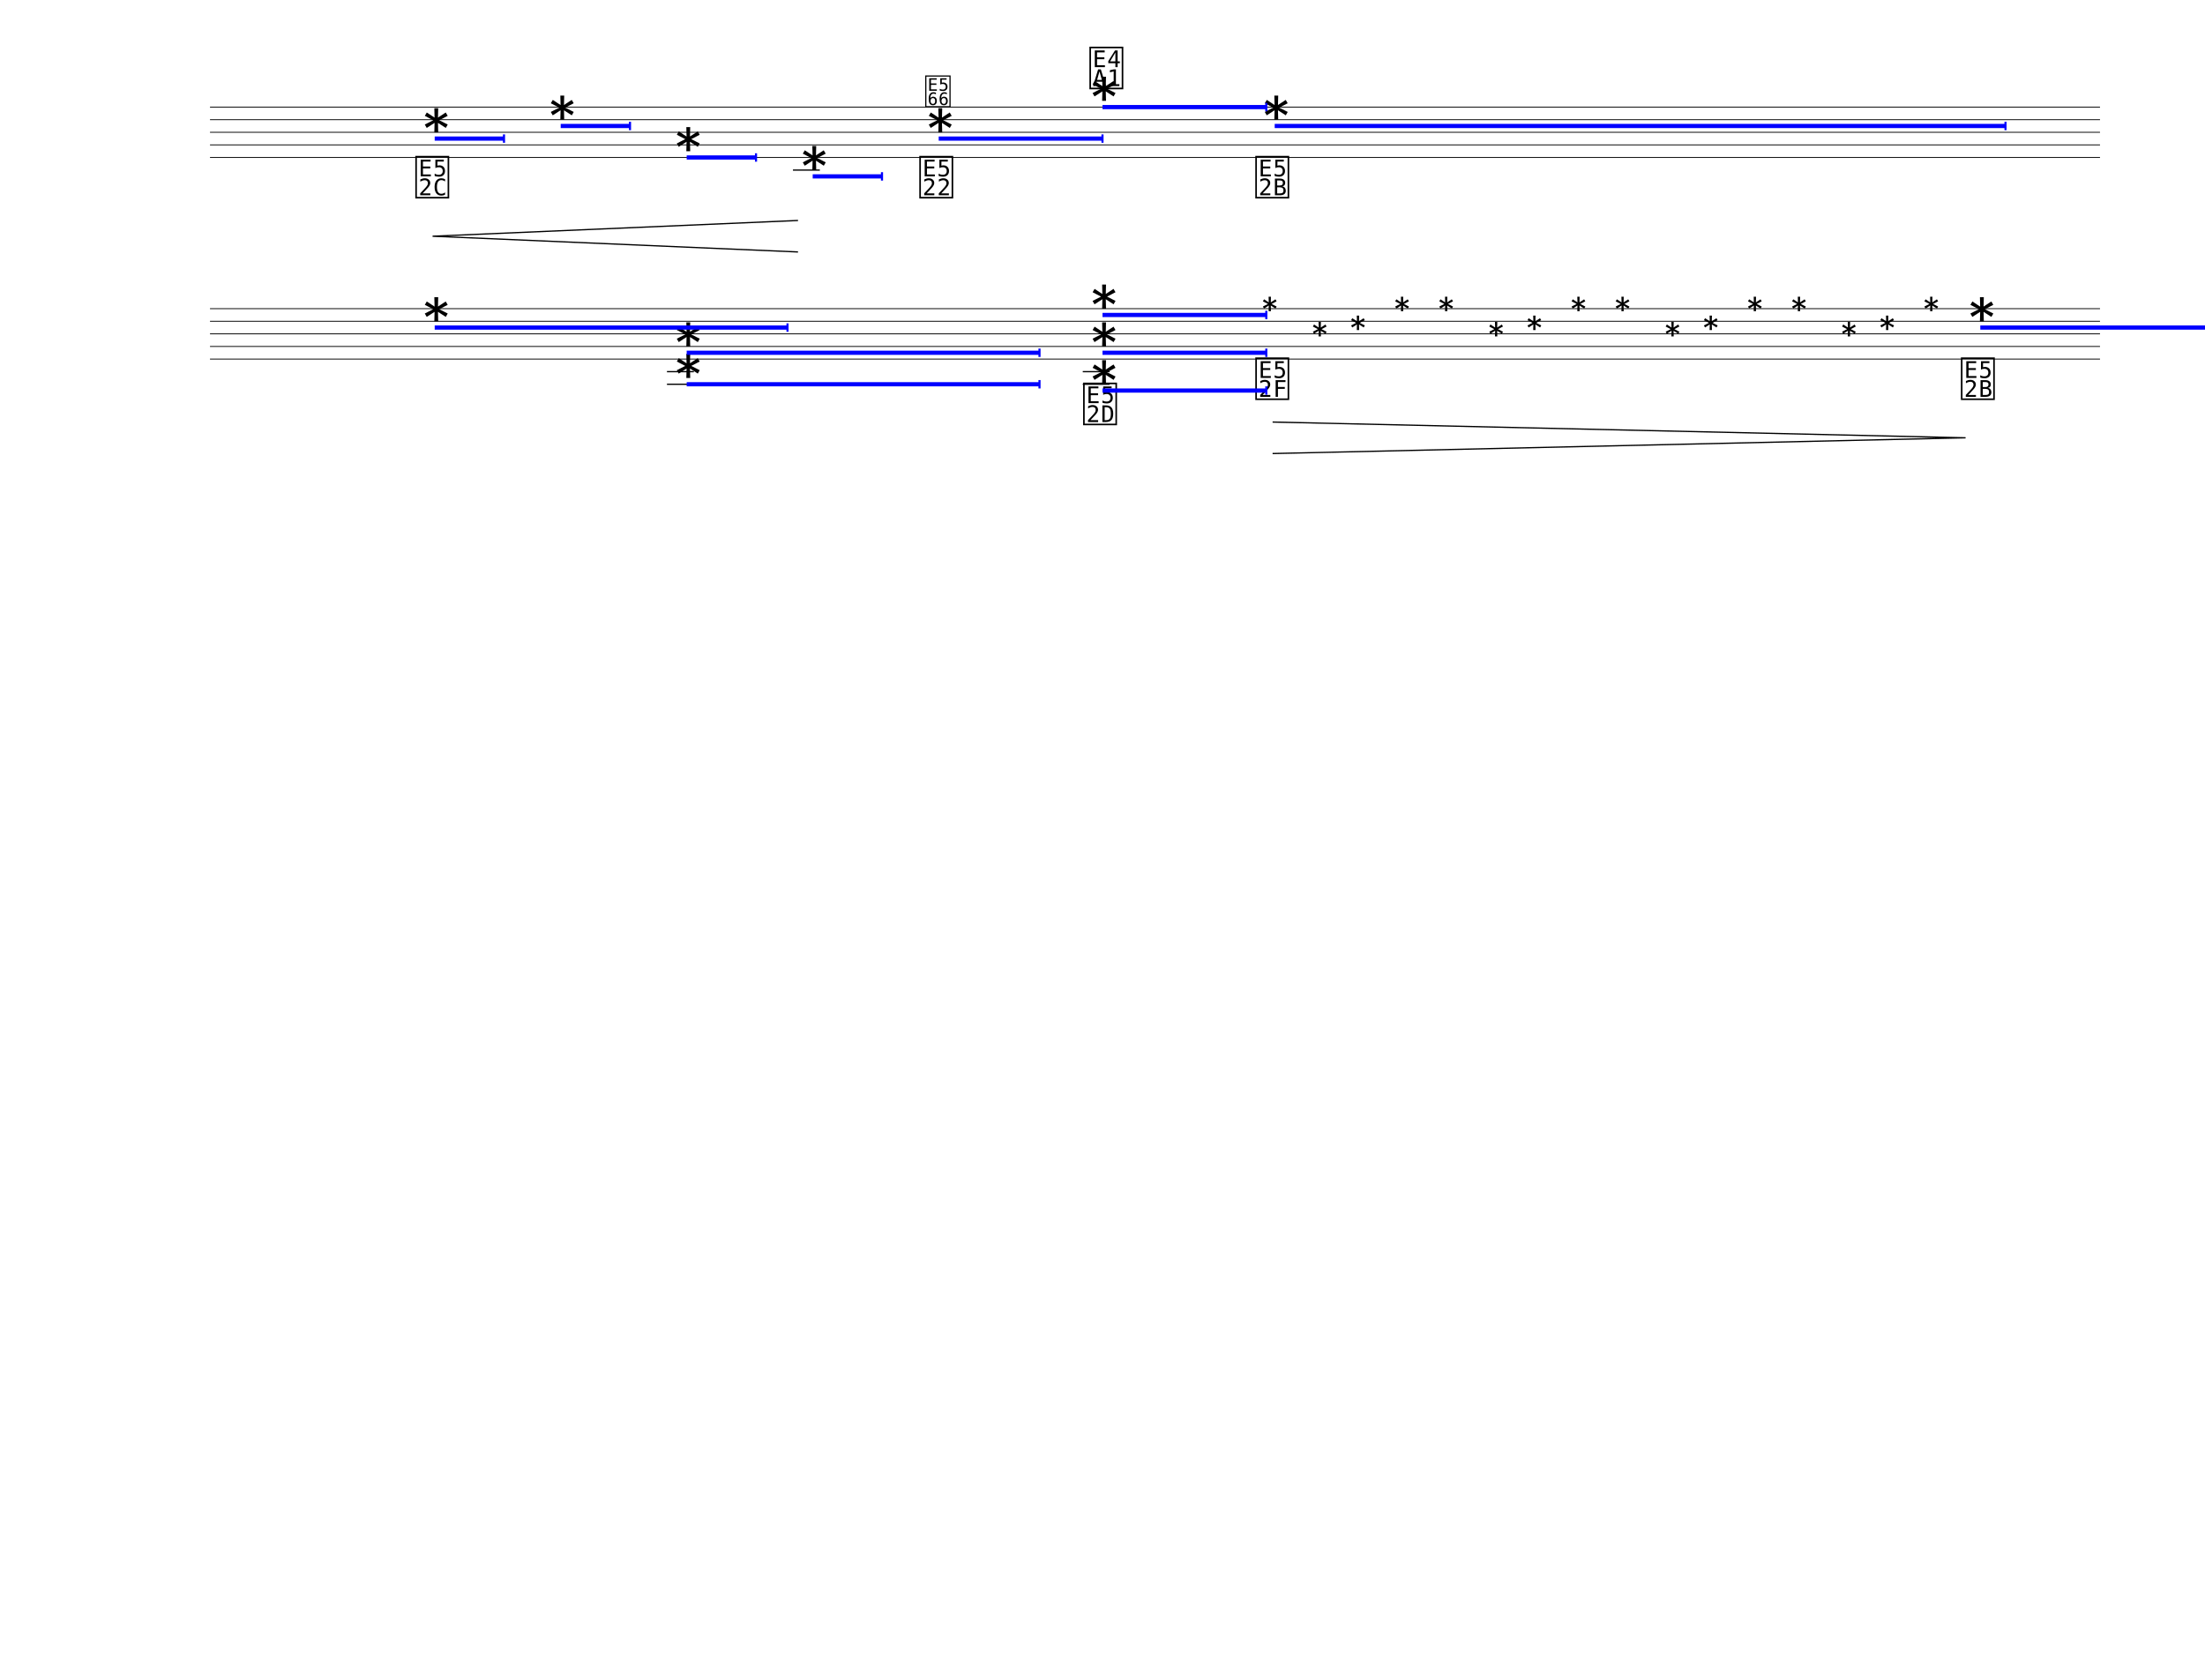
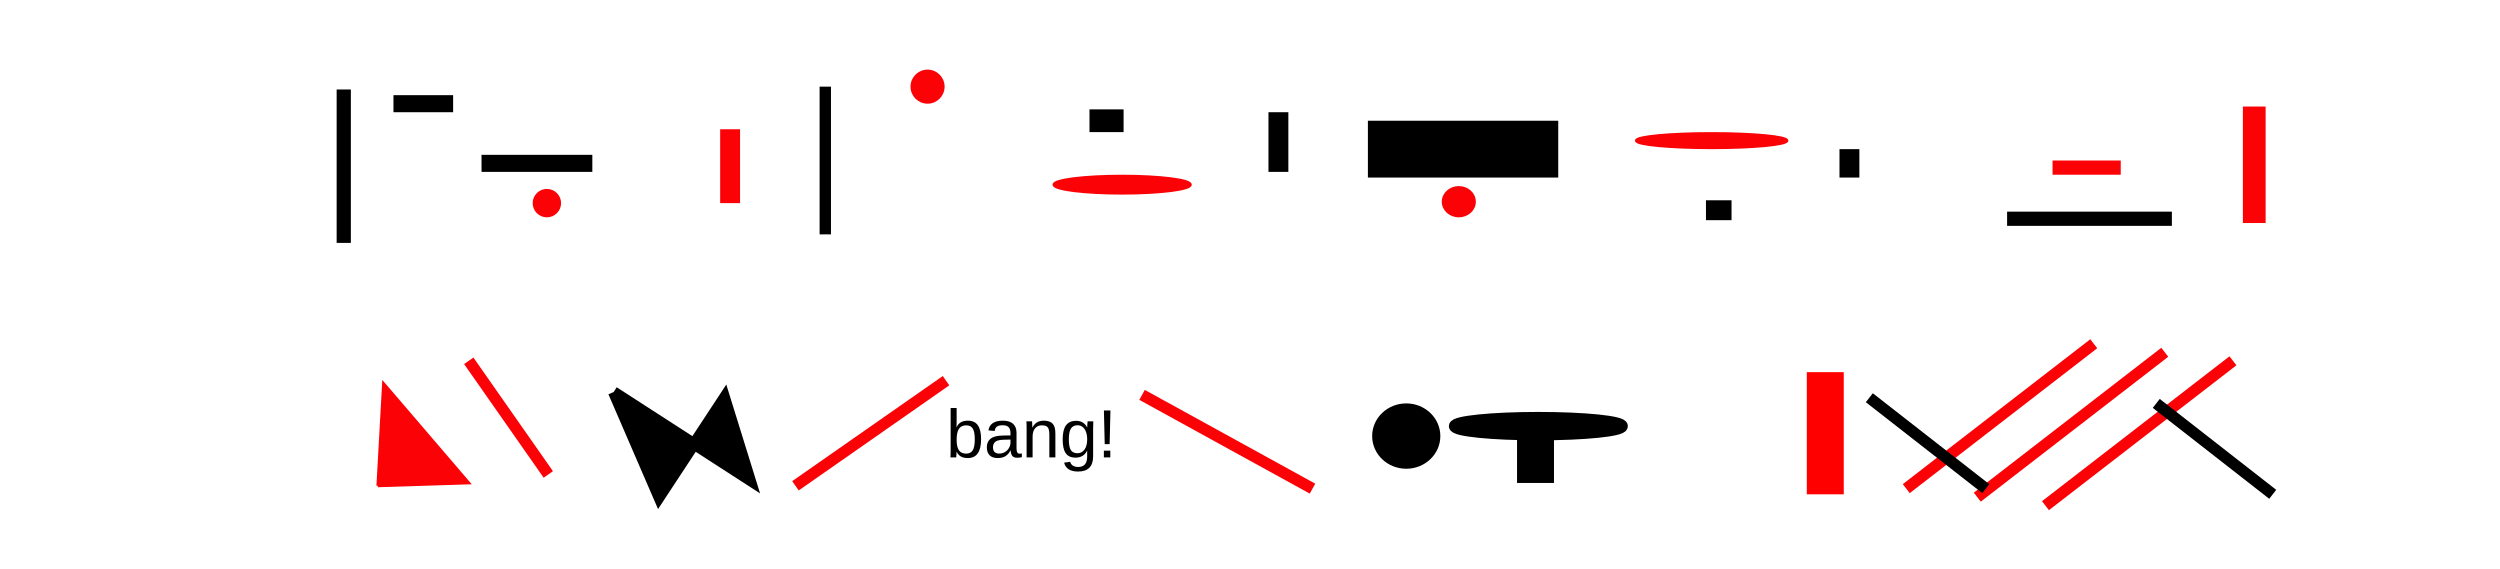
- <svg xmlns="http://www.w3.org/2000/svg" width="1050px" height="800px" viewBox="0 0 1050 800" style="background:rgb(253.98,253.98,239.7)" version="1.1">
+ <svg xmlns="http://www.w3.org/2000/svg" width="880px" height="200px" viewBox="0 0 880 200" style="background:rgb(253.98,253.98,239.7)" version="1.1">
  <g id="1" transform="matrix(1,0,0,1,0,0)">
-     <text x="0" y="0" font-family="Bravura" font-style="normal" font-weight="normal" font-size="24" fill="rgb(0,0,0)" fill-opacity="1" transform="matrix(1,0,0,1,200,66)"></text>
-     <text x="0" y="0" font-family="Bravura" font-style="normal" font-weight="normal" font-size="24" fill="rgb(0,0,0)" fill-opacity="1" transform="matrix(1,0,0,1,197,93)"></text>
-     <text x="0" y="0" font-family="Bravura" font-style="normal" font-weight="normal" font-size="24" fill="rgb(0,0,0)" fill-opacity="1" transform="matrix(1,0,0,1,260,60)"></text>
-     <text x="0" y="0" font-family="Bravura" font-style="normal" font-weight="normal" font-size="24" fill="rgb(0,0,0)" fill-opacity="1" transform="matrix(1,0,0,1,320,75)"></text>
-     <path d="M377.6,81 L390.4,81" stroke="rgb(0,0,0)" stroke-width="0.6" fill="rgb(0,0,0)" transform="matrix(1,0,0,1,0,0)" />
-     <text x="0" y="0" font-family="Bravura" font-style="normal" font-weight="normal" font-size="24" fill="rgb(0,0,0)" fill-opacity="1" transform="matrix(1,0,0,1,380,84)"></text>
-     <path d="M0,0 L174,7.5 L0,15" stroke="rgb(0,0,0)" stroke-width="0.6" fill="none" transform="matrix(-1,0,0,1,380,105)" />
-     <text x="0" y="0" font-family="Bravura" font-style="normal" font-weight="normal" font-size="24" fill="rgb(0,0,0)" fill-opacity="1" transform="matrix(1,0,0,1,440,66)"></text>
-     <text x="0" y="0" font-family="Bravura" font-style="normal" font-weight="normal" font-size="24" fill="rgb(0,0,0)" fill-opacity="1" transform="matrix(1,0,0,1,437,93)"></text>
-     <text x="0" y="0" font-family="Bravura" font-style="normal" font-weight="normal" font-size="18" fill="rgb(0,0,0)" fill-opacity="1" transform="matrix(1,0,0,1,440,50)"></text>
-     <text x="0" y="0" font-family="Bravura" font-style="normal" font-weight="normal" font-size="24" fill="rgb(0,0,0)" fill-opacity="1" transform="matrix(1,0,0,1,518,51)"></text>
-     <text x="0" y="0" font-family="Bravura" font-style="normal" font-weight="normal" font-size="24" fill="rgb(0,0,0)" fill-opacity="1" transform="matrix(1,0,0,1,518,41)"></text>
-     <text x="0" y="0" font-family="Bravura" font-style="normal" font-weight="normal" font-size="24" fill="rgb(0,0,0)" fill-opacity="1" transform="matrix(1,0,0,1,200,156)"></text>
-     <path d="M317.6,177 L330.4,177" stroke="rgb(0,0,0)" stroke-width="0.6" fill="rgb(0,0,0)" transform="matrix(1,0,0,1,0,0)" />
-     <path d="M317.6,183 L330.4,183" stroke="rgb(0,0,0)" stroke-width="0.6" fill="rgb(0,0,0)" transform="matrix(1,0,0,1,0,0)" />
-     <text x="0" y="0" font-family="Bravura" font-style="normal" font-weight="normal" font-size="24" fill="rgb(0,0,0)" fill-opacity="1" transform="matrix(1,0,0,1,320,183)"></text>
-     <text x="0" y="0" font-family="Bravura" font-style="normal" font-weight="normal" font-size="24" fill="rgb(0,0,0)" fill-opacity="1" transform="matrix(1,0,0,1,320,168)"></text>
-     <path d="M515.6,177 L528.4,177" stroke="rgb(0,0,0)" stroke-width="0.6" fill="rgb(0,0,0)" transform="matrix(1,0,0,1,0,0)" />
-     <path d="M515.6,183 L528.4,183" stroke="rgb(0,0,0)" stroke-width="0.6" fill="rgb(0,0,0)" transform="matrix(1,0,0,1,0,0)" />
-     <text x="0" y="0" font-family="Bravura" font-style="normal" font-weight="normal" font-size="24" fill="rgb(0,0,0)" fill-opacity="1" transform="matrix(1,0,0,1,518,186)"></text>
-     <text x="0" y="0" font-family="Bravura" font-style="normal" font-weight="normal" font-size="24" fill="rgb(0,0,0)" fill-opacity="1" transform="matrix(1,0,0,1,515,201)"></text>
-     <text x="0" y="0" font-family="Bravura" font-style="normal" font-weight="normal" font-size="24" fill="rgb(0,0,0)" fill-opacity="1" transform="matrix(1,0,0,1,518,168)"></text>
-     <text x="0" y="0" font-family="Bravura" font-style="normal" font-weight="normal" font-size="24" fill="rgb(0,0,0)" fill-opacity="1" transform="matrix(1,0,0,1,518,150)"></text>
-     <text x="0" y="0" font-family="Bravura" font-style="normal" font-weight="normal" font-size="24" fill="rgb(0,0,0)" fill-opacity="1" transform="matrix(1,0,0,1,600,60)"></text>
-     <text x="0" y="0" font-family="Bravura" font-style="normal" font-weight="normal" font-size="24" fill="rgb(0,0,0)" fill-opacity="1" transform="matrix(1,0,0,1,597,93)"></text>
-     <text x="0" y="0" font-family="Bravura" font-style="normal" font-weight="normal" font-size="14.4" fill="rgb(0,0,0)" fill-opacity="1" transform="matrix(1,0,0,1,600,150)"></text>
-     <text x="0" y="0" font-family="Bravura" font-style="normal" font-weight="normal" font-size="24" fill="rgb(0,0,0)" fill-opacity="1" transform="matrix(1,0,0,1,597,189)"></text>
-     <text x="0" y="0" font-family="Bravura" font-style="normal" font-weight="normal" font-size="14.4" fill="rgb(0,0,0)" fill-opacity="1" transform="matrix(1,0,0,1,623.8,162)"></text>
-     <text x="0" y="0" font-family="Bravura" font-style="normal" font-weight="normal" font-size="14.4" fill="rgb(0,0,0)" fill-opacity="1" transform="matrix(1,0,0,1,642,159)"></text>
-     <text x="0" y="0" font-family="Bravura" font-style="normal" font-weight="normal" font-size="14.4" fill="rgb(0,0,0)" fill-opacity="1" transform="matrix(1,0,0,1,663,150)"></text>
-     <text x="0" y="0" font-family="Bravura" font-style="normal" font-weight="normal" font-size="14.4" fill="rgb(0,0,0)" fill-opacity="1" transform="matrix(1,0,0,1,684,150)"></text>
-     <text x="0" y="0" font-family="Bravura" font-style="normal" font-weight="normal" font-size="14.4" fill="rgb(0,0,0)" fill-opacity="1" transform="matrix(1,0,0,1,707.8,162)"></text>
-     <text x="0" y="0" font-family="Bravura" font-style="normal" font-weight="normal" font-size="14.4" fill="rgb(0,0,0)" fill-opacity="1" transform="matrix(1,0,0,1,726,159)"></text>
-     <text x="0" y="0" font-family="Bravura" font-style="normal" font-weight="normal" font-size="14.4" fill="rgb(0,0,0)" fill-opacity="1" transform="matrix(1,0,0,1,747,150)"></text>
-     <text x="0" y="0" font-family="Bravura" font-style="normal" font-weight="normal" font-size="14.4" fill="rgb(0,0,0)" fill-opacity="1" transform="matrix(1,0,0,1,768,150)"></text>
-     <text x="0" y="0" font-family="Bravura" font-style="normal" font-weight="normal" font-size="14.4" fill="rgb(0,0,0)" fill-opacity="1" transform="matrix(1,0,0,1,791.8,162)"></text>
-     <text x="0" y="0" font-family="Bravura" font-style="normal" font-weight="normal" font-size="14.4" fill="rgb(0,0,0)" fill-opacity="1" transform="matrix(1,0,0,1,810,159)"></text>
-     <text x="0" y="0" font-family="Bravura" font-style="normal" font-weight="normal" font-size="14.4" fill="rgb(0,0,0)" fill-opacity="1" transform="matrix(1,0,0,1,831,150)"></text>
-     <text x="0" y="0" font-family="Bravura" font-style="normal" font-weight="normal" font-size="14.4" fill="rgb(0,0,0)" fill-opacity="1" transform="matrix(1,0,0,1,852,150)"></text>
-     <text x="0" y="0" font-family="Bravura" font-style="normal" font-weight="normal" font-size="14.4" fill="rgb(0,0,0)" fill-opacity="1" transform="matrix(1,0,0,1,875.8,162)"></text>
-     <text x="0" y="0" font-family="Bravura" font-style="normal" font-weight="normal" font-size="14.4" fill="rgb(0,0,0)" fill-opacity="1" transform="matrix(1,0,0,1,894,159)"></text>
-     <text x="0" y="0" font-family="Bravura" font-style="normal" font-weight="normal" font-size="14.4" fill="rgb(0,0,0)" fill-opacity="1" transform="matrix(1,0,0,1,915,150)"></text>
-     <text x="0" y="0" font-family="Bravura" font-style="normal" font-weight="normal" font-size="24" fill="rgb(0,0,0)" fill-opacity="1" transform="matrix(1,0,0,1,936,156)"></text>
-     <text x="0" y="0" font-family="Bravura" font-style="normal" font-weight="normal" font-size="24" fill="rgb(0,0,0)" fill-opacity="1" transform="matrix(1,0,0,1,933,189)"></text>
-     <path d="M0,0 L330,7.5 L0,15" stroke="rgb(0,0,0)" stroke-width="0.6" fill="none" transform="matrix(1,0,0,1,606,201)" />
-     <path d="M100 75 L200.000 75 M100 69 L200.000 69 M100 63 L200.000 63 M100 57 L200.000 57 M100 51 L200.000 51 M100 171 L200.000 171 M100 165 L200.000 165 M100 159 L200.000 159 M100 153 L200.000 153 M100 147 L200.000 147 M200 75 L600.000 75 M200 69 L600.000 69 M200 63 L600.000 63 M200 57 L600.000 57 M200 51 L600.000 51 M200 171 L600.000 171 M200 165 L600.000 165 M200 159 L600.000 159 M200 153 L600.000 153 M200 147 L600.000 147 M600 75 L1000.000 75 M600 69 L1000.000 69 M600 63 L1000.000 63 M600 57 L1000.000 57 M600 51 L1000.000 51 M600 171 L1000.000 171 M600 165 L1000.000 165 M600 159 L1000.000 159 M600 153 L1000.000 153 M600 147 L1000.000 147 " stroke="rgb(0,0,0)" stroke-width="0.4" fill="rgb(0,0,0)" transform="matrix(1,0,0,1,0,0)" />
-     <path d="M5,3 L38,3" stroke="rgb(0,0,255)" stroke-width="2" stroke-opacity="1" fill="none" fill-opacity="1" transform="matrix(1,0,0,1,202,63)" />
-     <path d="M38,1 L38,5" stroke="rgb(0,0,255)" stroke-width="1" stroke-opacity="1" fill="none" fill-opacity="1" transform="matrix(1,0,0,1,202,63)" />
-     <path d="M5,3 L38,3" stroke="rgb(0,0,255)" stroke-width="2" stroke-opacity="1" fill="none" fill-opacity="1" transform="matrix(1,0,0,1,262,57)" />
-     <path d="M38,1 L38,5" stroke="rgb(0,0,255)" stroke-width="1" stroke-opacity="1" fill="none" fill-opacity="1" transform="matrix(1,0,0,1,262,57)" />
-     <path d="M5,3 L38,3" stroke="rgb(0,0,255)" stroke-width="2" stroke-opacity="1" fill="none" fill-opacity="1" transform="matrix(1,0,0,1,322,72)" />
-     <path d="M38,1 L38,5" stroke="rgb(0,0,255)" stroke-width="1" stroke-opacity="1" fill="none" fill-opacity="1" transform="matrix(1,0,0,1,322,72)" />
-     <path d="M5,3 L38,3" stroke="rgb(0,0,255)" stroke-width="2" stroke-opacity="1" fill="none" fill-opacity="1" transform="matrix(1,0,0,1,382,81)" />
-     <path d="M38,1 L38,5" stroke="rgb(0,0,255)" stroke-width="1" stroke-opacity="1" fill="none" fill-opacity="1" transform="matrix(1,0,0,1,382,81)" />
-     <path d="M5,3 L83,3" stroke="rgb(0,0,255)" stroke-width="2" stroke-opacity="1" fill="none" fill-opacity="1" transform="matrix(1,0,0,1,442,63)" />
-     <path d="M83,1 L83,5" stroke="rgb(0,0,255)" stroke-width="1" stroke-opacity="1" fill="none" fill-opacity="1" transform="matrix(1,0,0,1,442,63)" />
-     <path d="M5,3 L83,3" stroke="rgb(0,0,255)" stroke-width="2" stroke-opacity="1" fill="none" fill-opacity="1" transform="matrix(1,0,0,1,520,48)" />
-     <path d="M83,1 L83,5" stroke="rgb(0,0,255)" stroke-width="1" stroke-opacity="1" fill="none" fill-opacity="1" transform="matrix(1,0,0,1,520,48)" />
-     <path d="M5,3 L173,3" stroke="rgb(0,0,255)" stroke-width="2" stroke-opacity="1" fill="none" fill-opacity="1" transform="matrix(1,0,0,1,202,153)" />
-     <path d="M173,1 L173,5" stroke="rgb(0,0,255)" stroke-width="1" stroke-opacity="1" fill="none" fill-opacity="1" transform="matrix(1,0,0,1,202,153)" />
-     <path d="M5,3 L173,3" stroke="rgb(0,0,255)" stroke-width="2" stroke-opacity="1" fill="none" fill-opacity="1" transform="matrix(1,0,0,1,322,180)" />
-     <path d="M173,1 L173,5" stroke="rgb(0,0,255)" stroke-width="1" stroke-opacity="1" fill="none" fill-opacity="1" transform="matrix(1,0,0,1,322,180)" />
-     <path d="M5,3 L173,3" stroke="rgb(0,0,255)" stroke-width="2" stroke-opacity="1" fill="none" fill-opacity="1" transform="matrix(1,0,0,1,322,165)" />
-     <path d="M173,1 L173,5" stroke="rgb(0,0,255)" stroke-width="1" stroke-opacity="1" fill="none" fill-opacity="1" transform="matrix(1,0,0,1,322,165)" />
-     <path d="M5,3 L83,3" stroke="rgb(0,0,255)" stroke-width="2" stroke-opacity="1" fill="none" fill-opacity="1" transform="matrix(1,0,0,1,520,183)" />
-     <path d="M83,1 L83,5" stroke="rgb(0,0,255)" stroke-width="1" stroke-opacity="1" fill="none" fill-opacity="1" transform="matrix(1,0,0,1,520,183)" />
-     <path d="M5,3 L83,3" stroke="rgb(0,0,255)" stroke-width="2" stroke-opacity="1" fill="none" fill-opacity="1" transform="matrix(1,0,0,1,520,165)" />
-     <path d="M83,1 L83,5" stroke="rgb(0,0,255)" stroke-width="1" stroke-opacity="1" fill="none" fill-opacity="1" transform="matrix(1,0,0,1,520,165)" />
-     <path d="M5,3 L83,3" stroke="rgb(0,0,255)" stroke-width="2" stroke-opacity="1" fill="none" fill-opacity="1" transform="matrix(1,0,0,1,520,147)" />
-     <path d="M83,1 L83,5" stroke="rgb(0,0,255)" stroke-width="1" stroke-opacity="1" fill="none" fill-opacity="1" transform="matrix(1,0,0,1,520,147)" />
-     <path d="M5,3 L353,3" stroke="rgb(0,0,255)" stroke-width="2" stroke-opacity="1" fill="none" fill-opacity="1" transform="matrix(1,0,0,1,602,57)" />
-     <path d="M353,1 L353,5" stroke="rgb(0,0,255)" stroke-width="1" stroke-opacity="1" fill="none" fill-opacity="1" transform="matrix(1,0,0,1,602,57)" />
-     <path d="M5,3 L173,3" stroke="rgb(0,0,255)" stroke-width="2" stroke-opacity="1" fill="none" fill-opacity="1" transform="matrix(1,0,0,1,938,153)" />
-     <path d="M173,1 L173,5" stroke="rgb(0,0,255)" stroke-width="1" stroke-opacity="1" fill="none" fill-opacity="1" transform="matrix(1,0,0,1,938,153)" />
+     <rect x="79" y="32" width="4" height="53" stroke="rgb(0,0,0)" stroke-width="1" stroke-opacity="1" fill="rgb(0,0,0)" fill-opacity="1" transform="matrix(1,0,0,1,40,0)" />
+     <rect x="99" y="34" width="20" height="5" stroke="rgb(0,0,0)" stroke-width="1" stroke-opacity="1" fill="rgb(0,0,0)" fill-opacity="1" transform="matrix(1,0,0,1,40,0)" />
+     <rect x="130" y="55" width="38" height="5" stroke="rgb(0,0,0)" stroke-width="1" stroke-opacity="1" fill="rgb(0,0,0)" fill-opacity="1" transform="matrix(1,0,0,1,40,0)" />
+     <rect x="249" y="31" width="3" height="51" stroke="rgb(0,0,0)" stroke-width="1" stroke-opacity="1" fill="rgb(0,0,0)" fill-opacity="1" transform="matrix(1,0,0,1,40,0)" />
+     <rect x="344" y="39" width="11" height="7" stroke="rgb(0,0,0)" stroke-width="1" stroke-opacity="1" fill="rgb(0,0,0)" fill-opacity="1" transform="matrix(1,0,0,1,40,0)" />
+     <rect x="407" y="40" width="6" height="20" stroke="rgb(0,0,0)" stroke-width="1" stroke-opacity="1" fill="rgb(0,0,0)" fill-opacity="1" transform="matrix(1,0,0,1,40,0)" />
+     <rect x="442" y="43" width="66" height="19" stroke="rgb(0,0,0)" stroke-width="1" stroke-opacity="1" fill="rgb(0,0,0)" fill-opacity="1" transform="matrix(1,0,0,1,40,0)" />
+     <rect x="561" y="71" width="8" height="6" stroke="rgb(0,0,0)" stroke-width="1" stroke-opacity="1" fill="rgb(0,0,0)" fill-opacity="1" transform="matrix(1,0,0,1,40,0)" />
+     <rect x="608" y="53" width="6" height="9" stroke="rgb(0,0,0)" stroke-width="1" stroke-opacity="1" fill="rgb(0,0,0)" fill-opacity="1" transform="matrix(1,0,0,1,40,0)" />
+     <rect x="667" y="75" width="57" height="4" stroke="rgb(0,0,0)" stroke-width="1" stroke-opacity="1" fill="rgb(0,0,0)" fill-opacity="1" transform="matrix(1,0,0,1,40,0)" />
+     <ellipse cx="152.5" cy="71.5" rx="4.5" ry="4.5" stroke="rgb(251,2,7)" stroke-width="1" stroke-opacity="1" fill="rgb(251,2,7)" fill-opacity="1" transform="matrix(1,0,0,1,40,0)" />
+     <ellipse cx="286.5" cy="30.5" rx="5.5" ry="5.5" stroke="rgb(251,2,7)" stroke-width="1" stroke-opacity="1" fill="rgb(251,2,7)" fill-opacity="1" transform="matrix(1,0,0,1,40,0)" />
+     <ellipse cx="355" cy="65" rx="24" ry="3" stroke="rgb(251,2,7)" stroke-width="1" stroke-opacity="1" fill="rgb(251,2,7)" fill-opacity="1" transform="matrix(1,0,0,1,40,0)" />
+     <ellipse cx="473.5" cy="71" rx="5.5" ry="5" stroke="rgb(251,2,7)" stroke-width="1" stroke-opacity="1" fill="rgb(251,2,7)" fill-opacity="1" transform="matrix(1,0,0,1,40,0)" />
+     <ellipse cx="562.5" cy="49.5" rx="26.5" ry="2.5" stroke="rgb(251,2,7)" stroke-width="1" stroke-opacity="1" fill="rgb(251,2,7)" fill-opacity="1" transform="matrix(1,0,0,1,40,0)" />
+     <rect x="750" y="38" width="7" height="40" stroke="rgb(251,2,7)" stroke-width="1" stroke-opacity="1" fill="rgb(251,2,7)" fill-opacity="1" transform="matrix(1,0,0,1,40,0)" />
+     <rect x="683" y="57" width="23" height="4" stroke="rgb(251,2,7)" stroke-width="1" stroke-opacity="1" fill="rgb(251,2,7)" fill-opacity="1" transform="matrix(1,0,0,1,40,0)" />
+     <rect x="214" y="46" width="6" height="25" stroke="rgb(251,2,7)" stroke-width="1" stroke-opacity="1" fill="rgb(251,2,7)" fill-opacity="1" transform="matrix(1,0,0,1,40,0)" />
+     <path d="M93,171L95,135,125,170,93,171" stroke="rgb(251,2,7)" stroke-width="1" stroke-opacity="1" fill="rgb(251,2,7)" fill-opacity="1" transform="matrix(1,0,0,1,40,0)" />
+     <path d="M125,127 L153,167" stroke="rgb(251,2,7)" stroke-width="4" stroke-opacity="1" fill="none" fill-opacity="1" transform="matrix(1,0,0,1,40,0)" />
+     <path d="M240,171 L293,134" stroke="rgb(251,2,7)" stroke-width="4" stroke-opacity="1" fill="none" fill-opacity="1" transform="matrix(1,0,0,1,40,0)" />
+     <path d="M362,139 L422,172" stroke="rgb(251,2,7)" stroke-width="4" stroke-opacity="1" fill="none" fill-opacity="1" transform="matrix(1,0,0,1,40,0)" />
+     <path d="M565,171 L631,120" stroke="rgb(251,2,7)" stroke-width="4" stroke-opacity="1" fill="none" fill-opacity="1" transform="matrix(1,0,0,1,131,4)" />
+     <path d="M565,171 L631,120" stroke="rgb(251,2,7)" stroke-width="4" stroke-opacity="1" fill="none" fill-opacity="1" transform="matrix(1,0,0,1,155,7)" />
+     <path d="M565,171 L631,120" stroke="rgb(251,2,7)" stroke-width="4" stroke-opacity="1" fill="none" fill-opacity="1" transform="matrix(1,0,0,1,106,1)" />
+     <path d="M176,138L192,175,215,140,224,169,176,138" stroke="rgb(0,0,0)" stroke-width="4" stroke-opacity="1" fill="rgb(0,0,0)" fill-opacity="1" transform="matrix(1,0,0,1,40,0)" />
+     <text x="464" y="157" font-family="Arial" font-size="24" font-style="normal" font-weight="normal" text-decoration="none" fill="rgb(0,0,0)" fill-opacity="1" transform="matrix(1,0,0,1,-131,4)">bang!</text>
+     <ellipse cx="455" cy="153.5" rx="10" ry="9.5" stroke="rgb(0,0,0)" stroke-width="4" stroke-opacity="1" fill="rgb(0,0,0)" fill-opacity="1" transform="matrix(1,0,0,1,40,0)" />
+     <ellipse cx="501.5" cy="150" rx="29.5" ry="3" stroke="rgb(0,0,0)" stroke-width="4" stroke-opacity="1" fill="rgb(0,0,0)" fill-opacity="1" transform="matrix(1,0,0,1,40,0)" />
+     <rect x="499" y="155" width="9" height="18" stroke="rgb(0,0,0)" stroke-width="4" stroke-opacity="1" fill="rgb(0,0,0)" fill-opacity="1" transform="matrix(1,0,0,1,37,-5)" />
+     <path d="M547,138 L588,170" stroke="rgb(0,0,0)" stroke-width="4" stroke-opacity="1" fill="none" fill-opacity="1" transform="matrix(1,0,0,1,212,4)" />
+     <path d="M547,138 L588,170" stroke="rgb(0,0,0)" stroke-width="4" stroke-opacity="1" fill="none" fill-opacity="1" transform="matrix(1,0,0,1,111,2)" />
+     <rect x="598" y="133" width="9" height="39" stroke="rgb(255,0,0)" stroke-width="4" stroke-opacity="1" fill="rgb(255,0,0)" fill-opacity="1" transform="matrix(1,0,0,1,40,0)" />
  </g>
</svg>
